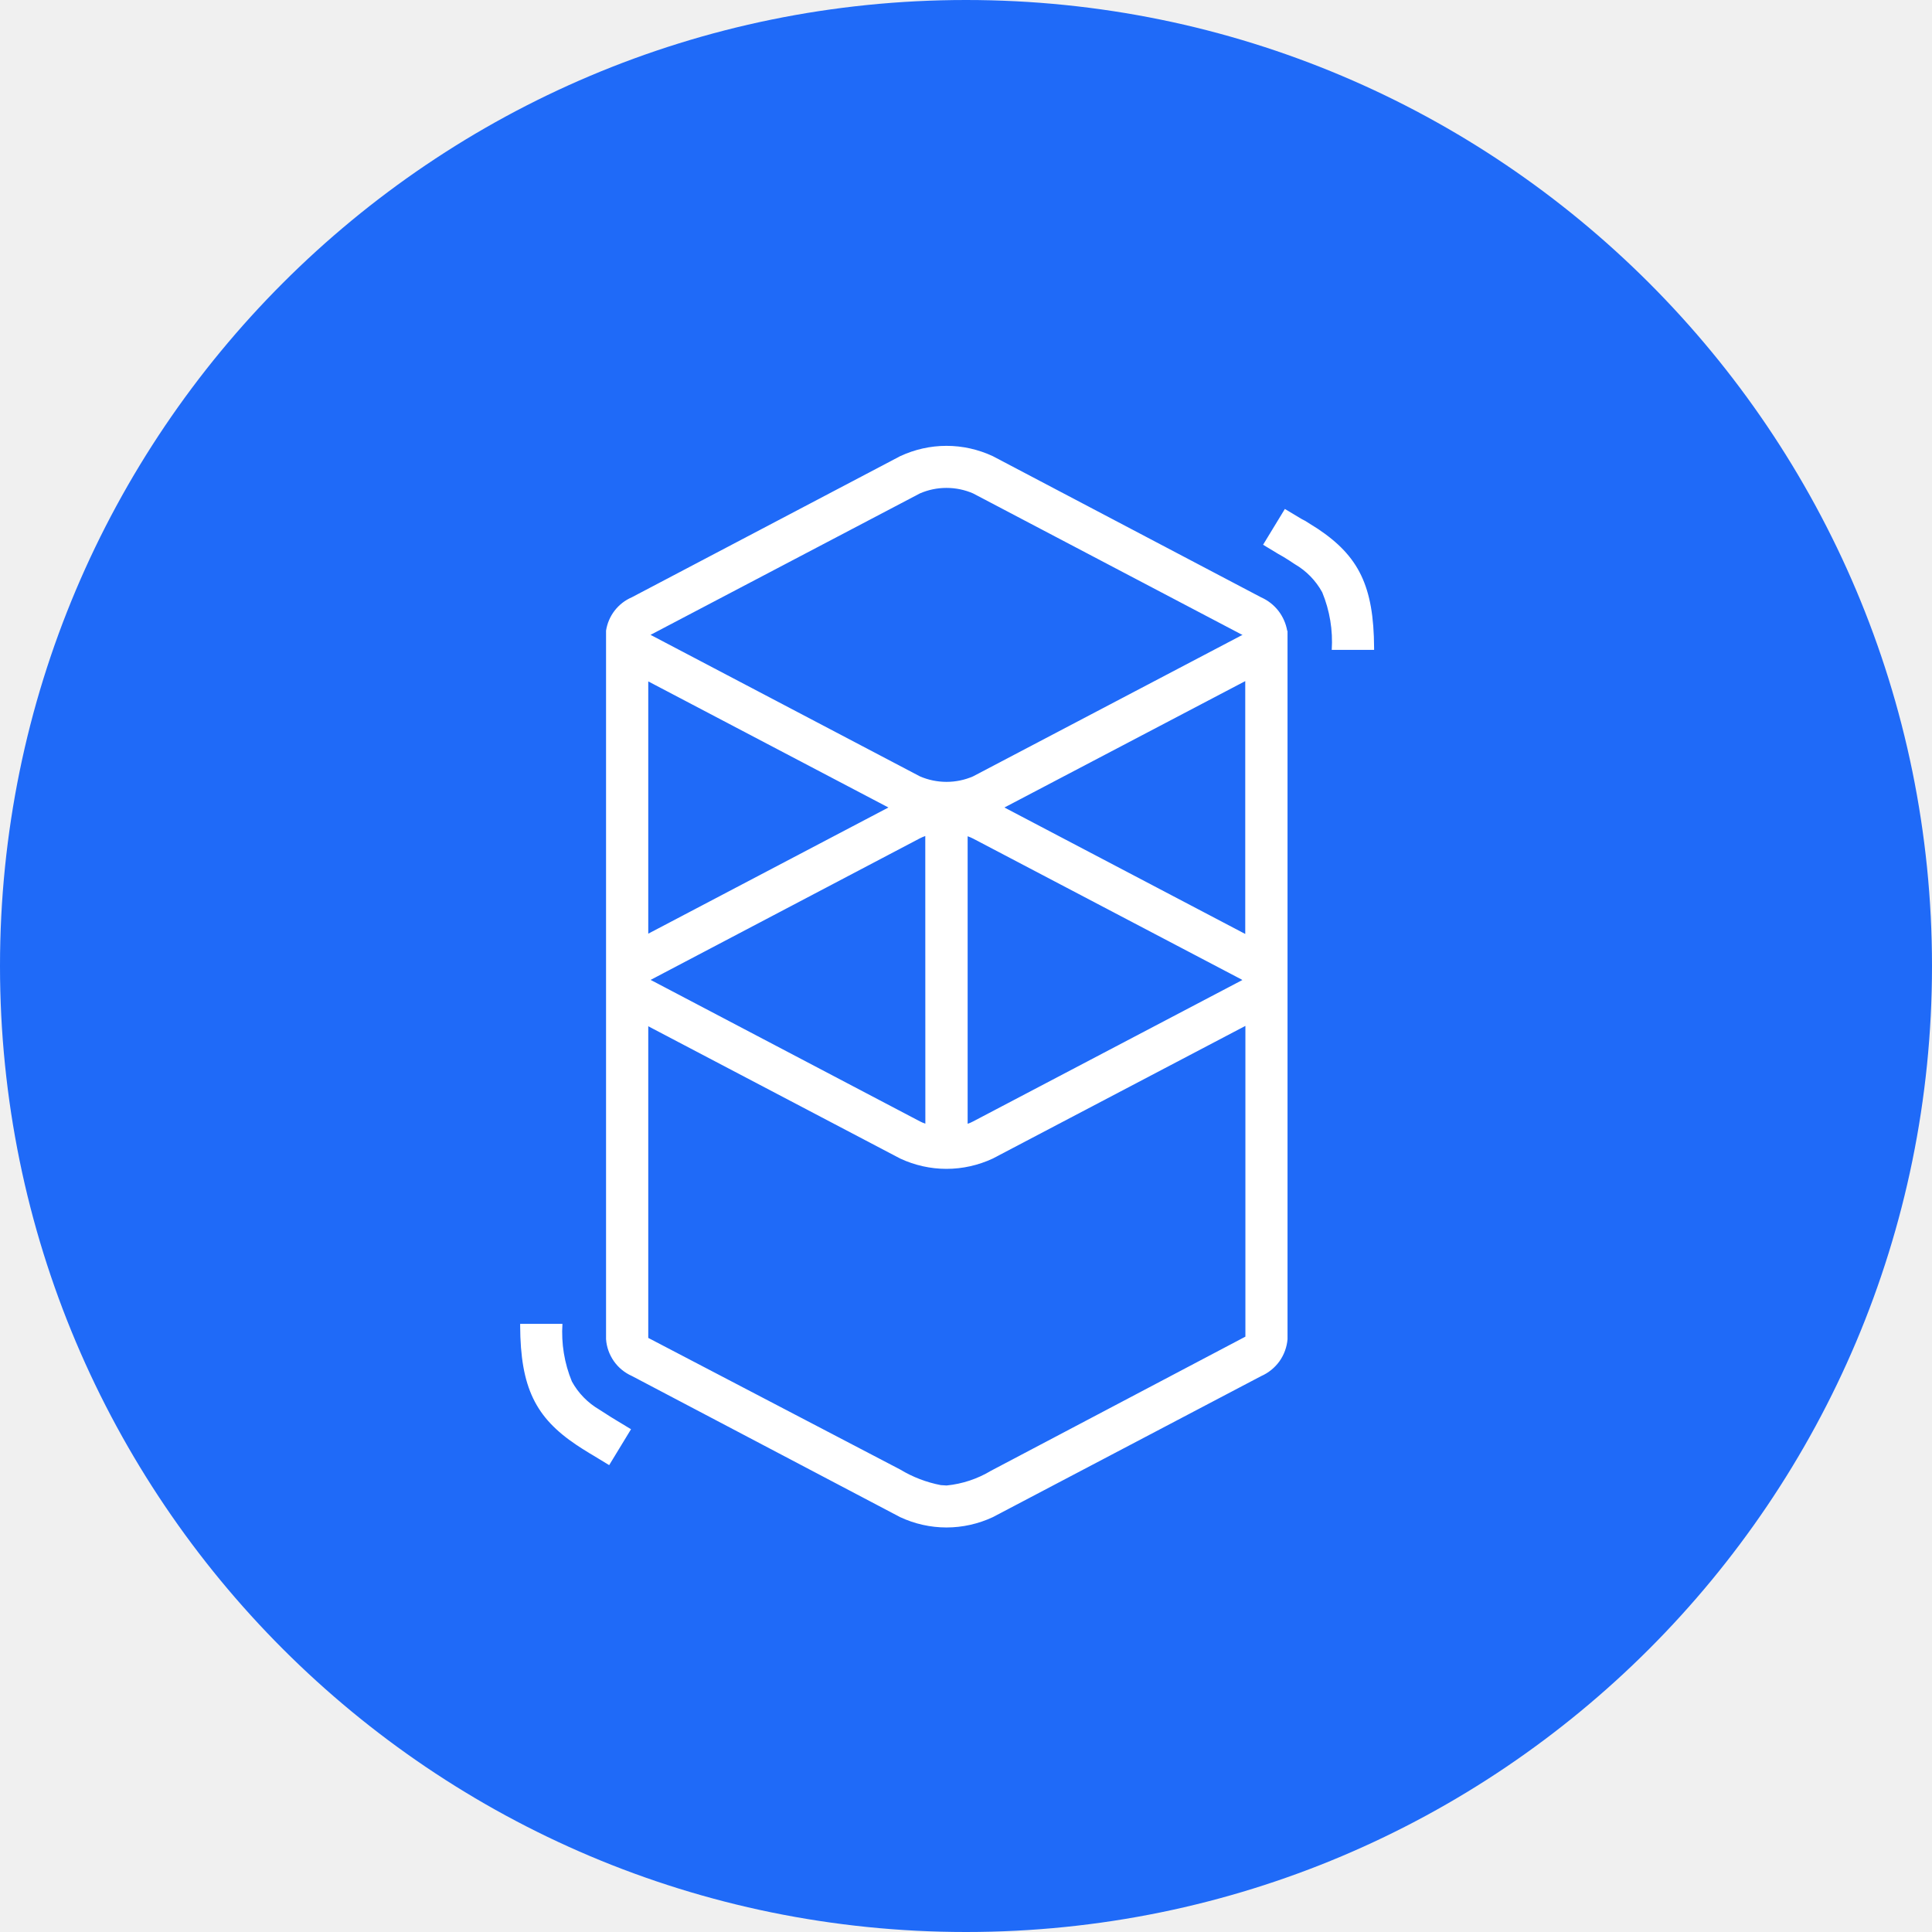
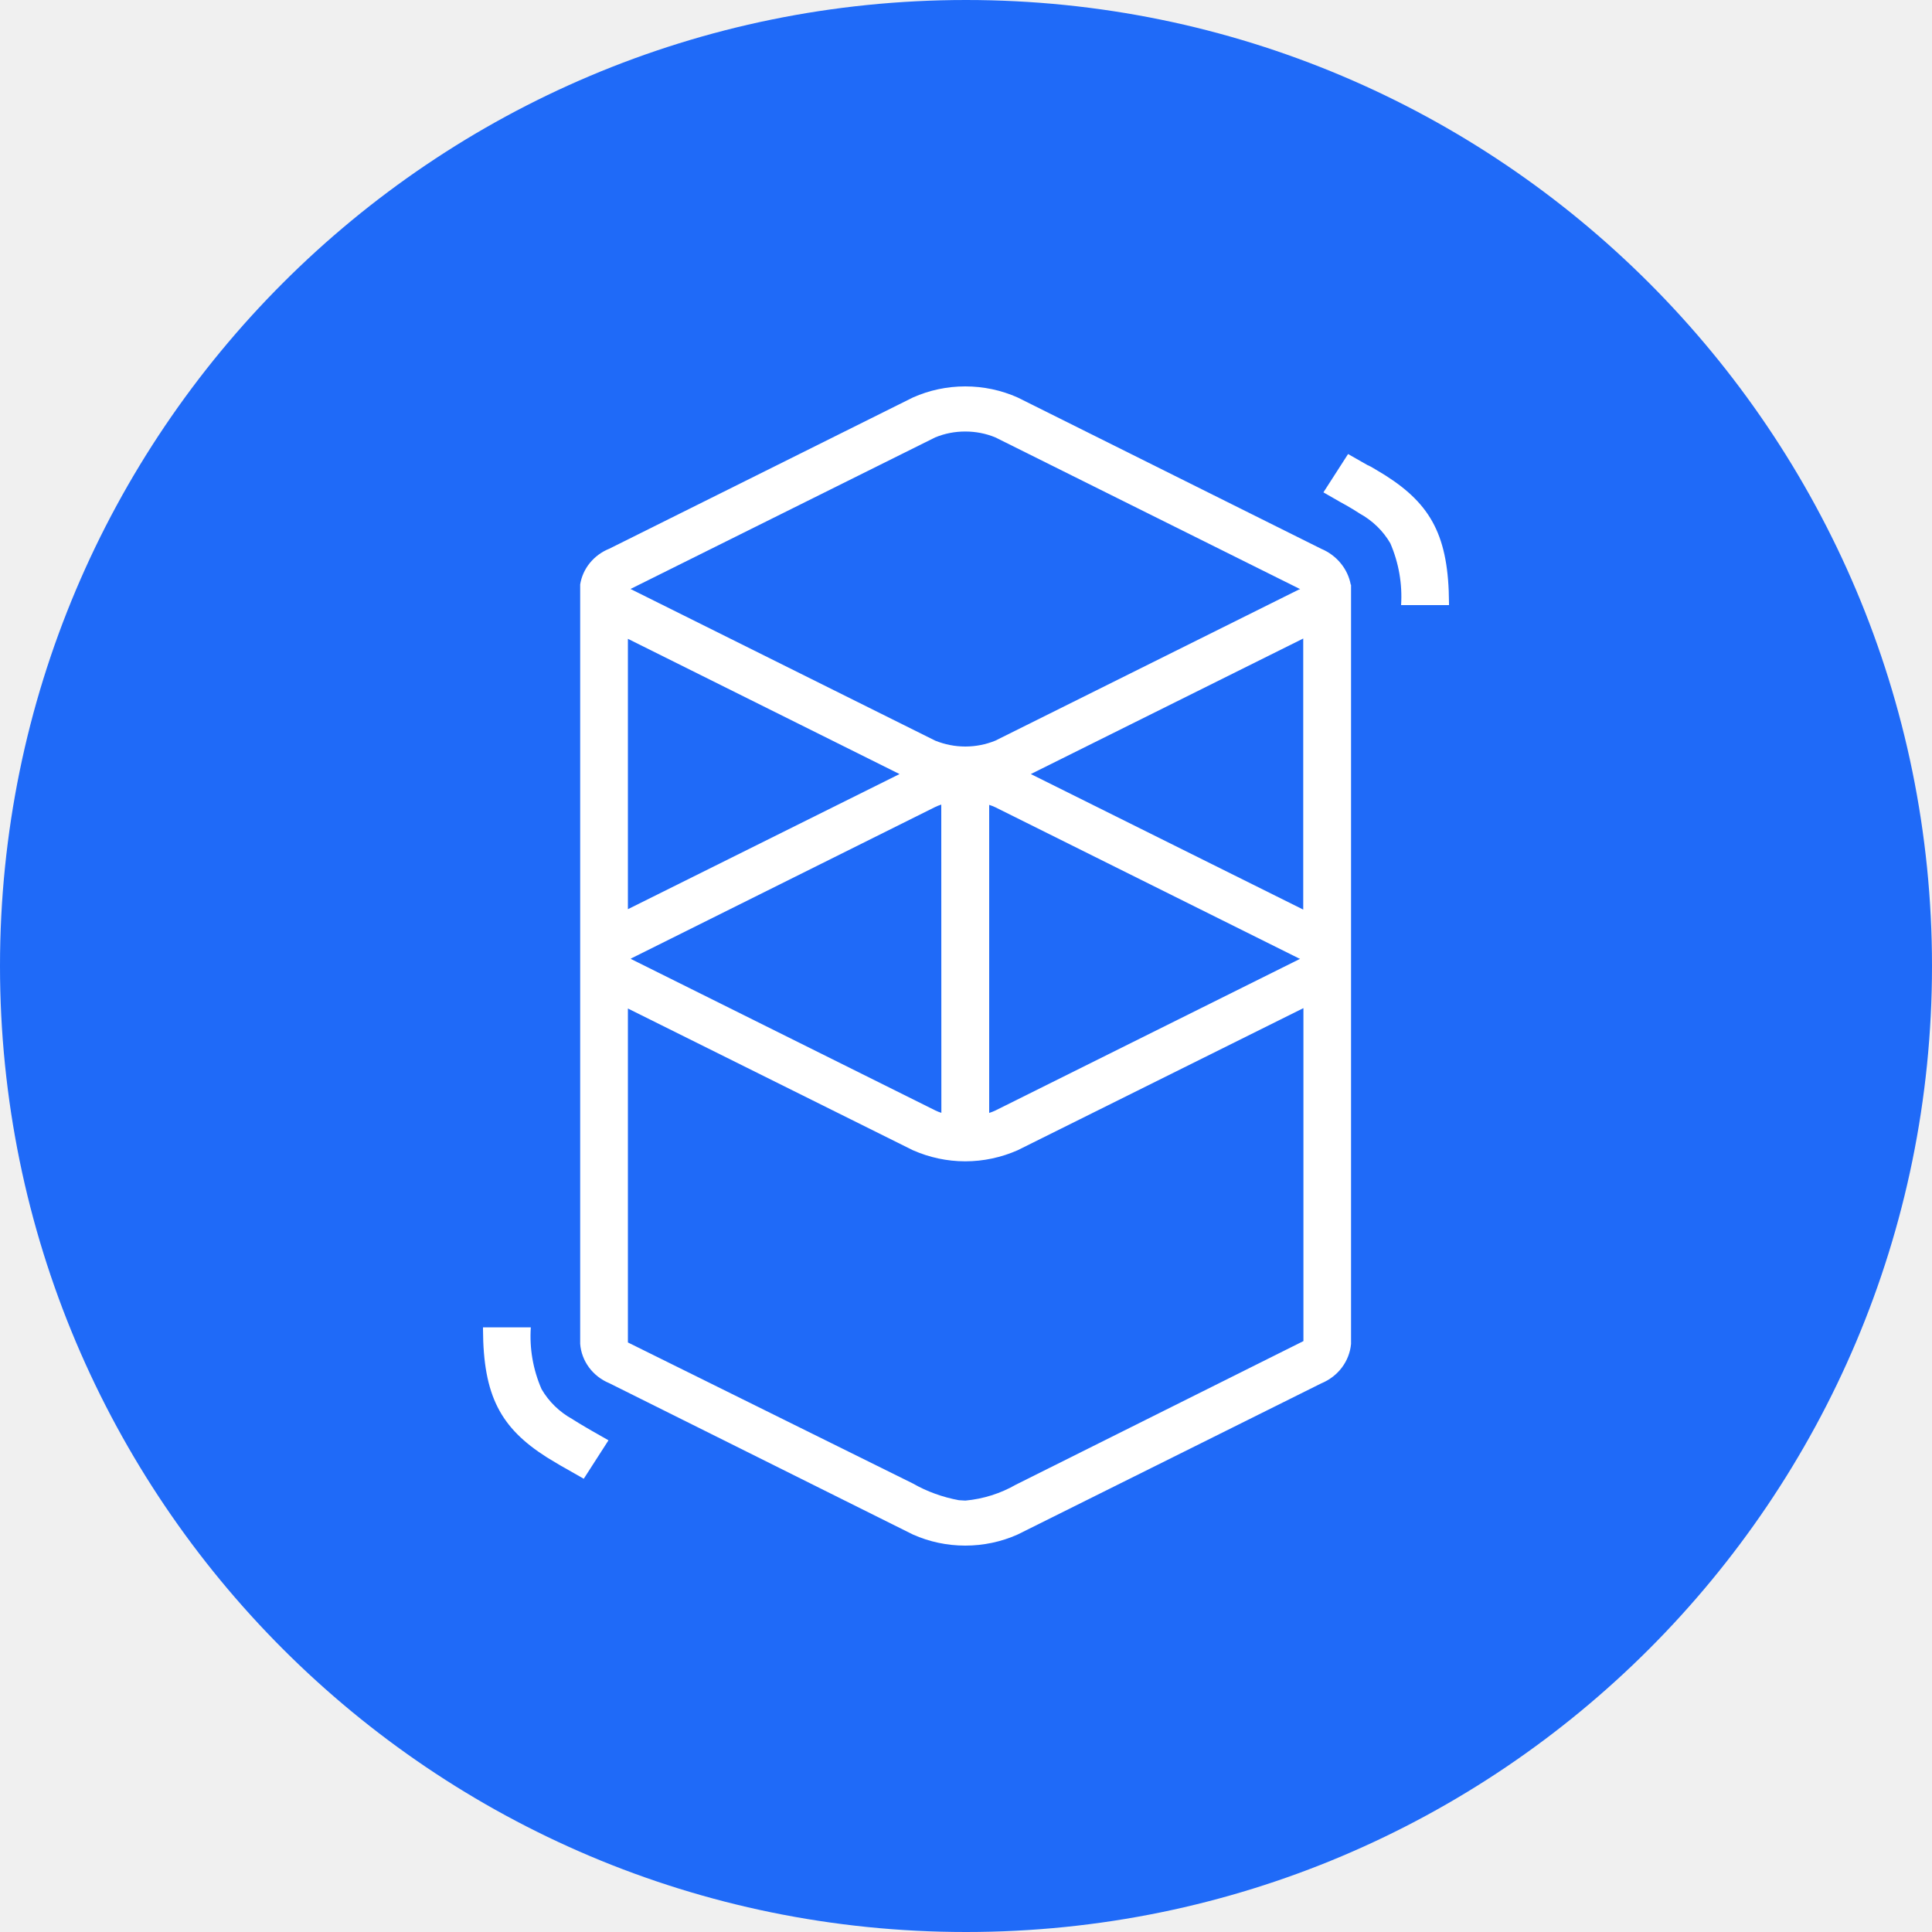
- <svg xmlns="http://www.w3.org/2000/svg" width="26" height="26" viewBox="0 0 26 26" fill="none">
-   <circle cx="13" cy="13" r="13" fill="#1F6AF8" />
-   <path d="M12.114 6.139C12.309 6.048 12.522 6 12.737 6C12.953 6 13.166 6.048 13.361 6.139L16.972 8.039C17.063 8.079 17.143 8.142 17.204 8.22C17.265 8.299 17.306 8.392 17.323 8.49H17.327V18.023C17.318 18.13 17.28 18.233 17.218 18.32C17.155 18.407 17.07 18.476 16.972 18.519L13.361 20.417C13.166 20.508 12.953 20.556 12.737 20.556C12.522 20.556 12.309 20.508 12.114 20.417L8.503 18.517C8.406 18.474 8.322 18.405 8.261 18.318C8.2 18.23 8.163 18.128 8.156 18.022C8.156 18.006 8.156 17.992 8.156 17.98V8.487C8.171 8.389 8.211 8.296 8.271 8.218C8.332 8.139 8.412 8.077 8.503 8.038L12.114 6.139ZM16.758 13.807L13.361 15.591C13.166 15.682 12.953 15.73 12.737 15.73C12.522 15.73 12.309 15.682 12.114 15.591L8.724 13.811V18.005L12.114 19.776C12.283 19.878 12.468 19.949 12.661 19.986L12.739 19.991C12.951 19.97 13.155 19.902 13.338 19.792L16.76 17.988V13.807H16.758ZM7.569 17.816C7.552 18.081 7.595 18.346 7.696 18.591C7.782 18.748 7.909 18.878 8.064 18.969L8.075 18.976C8.117 19.004 8.164 19.034 8.22 19.069L8.287 19.11L8.492 19.234L8.198 19.717L7.969 19.578L7.93 19.555C7.863 19.514 7.808 19.479 7.757 19.445C7.209 19.077 7.004 18.676 7 17.841V17.816H7.568H7.569ZM12.452 11.251C12.427 11.259 12.403 11.27 12.379 11.282L8.769 13.18L8.758 13.186H8.755L8.761 13.19L8.769 13.194L12.38 15.091C12.404 15.103 12.428 15.114 12.453 15.122L12.452 11.251ZM13.022 11.251V15.123C13.047 15.115 13.072 15.105 13.095 15.092L16.707 13.195L16.718 13.189H16.721L16.715 13.186L16.707 13.181L13.095 11.285C13.072 11.273 13.047 11.263 13.022 11.254L13.022 11.251ZM16.758 9.166L13.517 10.867L16.758 12.569V9.164V9.166ZM8.724 9.17V12.565L11.956 10.867L8.724 9.17ZM13.095 6.64C12.982 6.591 12.86 6.566 12.737 6.566C12.614 6.566 12.493 6.591 12.38 6.64L8.769 8.536L8.758 8.542L8.754 8.544L8.76 8.547L8.769 8.551L12.38 10.448C12.493 10.497 12.615 10.522 12.738 10.522C12.861 10.522 12.982 10.497 13.095 10.448L16.707 8.551L16.718 8.547L16.721 8.545L16.715 8.542L16.707 8.538L13.095 6.64ZM17.291 6.849L17.521 6.987L17.562 7.008C17.628 7.049 17.683 7.084 17.735 7.117C18.284 7.484 18.488 7.886 18.492 8.72V8.746H17.922C17.939 8.481 17.895 8.216 17.794 7.971C17.708 7.814 17.581 7.683 17.426 7.593L17.415 7.586C17.374 7.557 17.326 7.528 17.27 7.493L17.203 7.455L16.998 7.331L17.292 6.848L17.291 6.849Z" fill="white" />
+ <svg xmlns="http://www.w3.org/2000/svg" width="20" height="20" viewBox="0 0 20 20" fill="none">
+   <circle cx="10" cy="10" r="10" fill="#1F6AF8" />
+   <path d="M9.45 4.115C9.62 4.039 9.805 4 9.992 4C10.18 4 10.365 4.039 10.535 4.115L13.677 5.681C13.756 5.714 13.826 5.766 13.879 5.831C13.932 5.895 13.968 5.972 13.983 6.053H13.986V13.912C13.978 14 13.945 14.085 13.891 14.157C13.837 14.229 13.763 14.285 13.677 14.321L10.535 15.885C10.365 15.961 10.18 16 9.992 16C9.805 16 9.62 15.961 9.45 15.885L6.308 14.319C6.223 14.284 6.15 14.227 6.097 14.155C6.044 14.083 6.012 13.998 6.006 13.911C6.006 13.897 6.006 13.886 6.006 13.877V6.05C6.019 5.969 6.053 5.893 6.106 5.828C6.159 5.763 6.228 5.712 6.308 5.68L9.45 4.115ZM13.491 10.437L10.535 11.907C10.365 11.982 10.18 12.022 9.992 12.022C9.805 12.022 9.62 11.982 9.45 11.907L6.5 10.44V13.897L9.45 15.357C9.597 15.441 9.758 15.499 9.926 15.53L9.994 15.534C10.178 15.517 10.356 15.461 10.515 15.37L13.493 13.883V10.437H13.491ZM5.495 13.741C5.48 13.959 5.518 14.178 5.606 14.38C5.681 14.509 5.791 14.617 5.926 14.691L5.935 14.697C5.972 14.721 6.013 14.745 6.062 14.774L6.12 14.808L6.299 14.91L6.043 15.308L5.843 15.194L5.809 15.175C5.751 15.141 5.703 15.112 5.659 15.085C5.182 14.781 5.003 14.45 5 13.762V13.741H5.494H5.495ZM9.744 8.329C9.723 8.336 9.701 8.344 9.681 8.354L6.539 9.919L6.53 9.924H6.527L6.532 9.927L6.539 9.931L9.682 11.495C9.702 11.505 9.723 11.513 9.745 11.52L9.744 8.329ZM10.24 8.329V11.521C10.262 11.514 10.283 11.506 10.304 11.496L13.446 9.932L13.456 9.927H13.459L13.454 9.924L13.446 9.921L10.304 8.357C10.283 8.347 10.262 8.339 10.24 8.332L10.24 8.329ZM13.491 6.61L10.671 8.013L13.491 9.416V6.608V6.61ZM6.5 6.613V9.412L9.312 8.013L6.5 6.613ZM10.304 4.528C10.205 4.487 10.1 4.467 9.992 4.467C9.885 4.467 9.78 4.487 9.681 4.528L6.539 6.091L6.529 6.096L6.527 6.097L6.532 6.1L6.539 6.103L9.681 7.667C9.78 7.707 9.886 7.728 9.993 7.728C10.1 7.728 10.206 7.707 10.304 7.667L13.446 6.103L13.456 6.1L13.459 6.098L13.454 6.096L13.446 6.092L10.304 4.528ZM13.955 4.7L14.155 4.814L14.191 4.831C14.248 4.865 14.296 4.893 14.341 4.921C14.818 5.224 14.996 5.555 15 6.243V6.264H14.504C14.518 6.045 14.48 5.827 14.393 5.625C14.318 5.495 14.207 5.388 14.072 5.314L14.063 5.308C14.027 5.284 13.986 5.26 13.936 5.231L13.878 5.199L13.7 5.097L13.956 4.699L13.955 4.7Z" fill="white" />
</svg>
